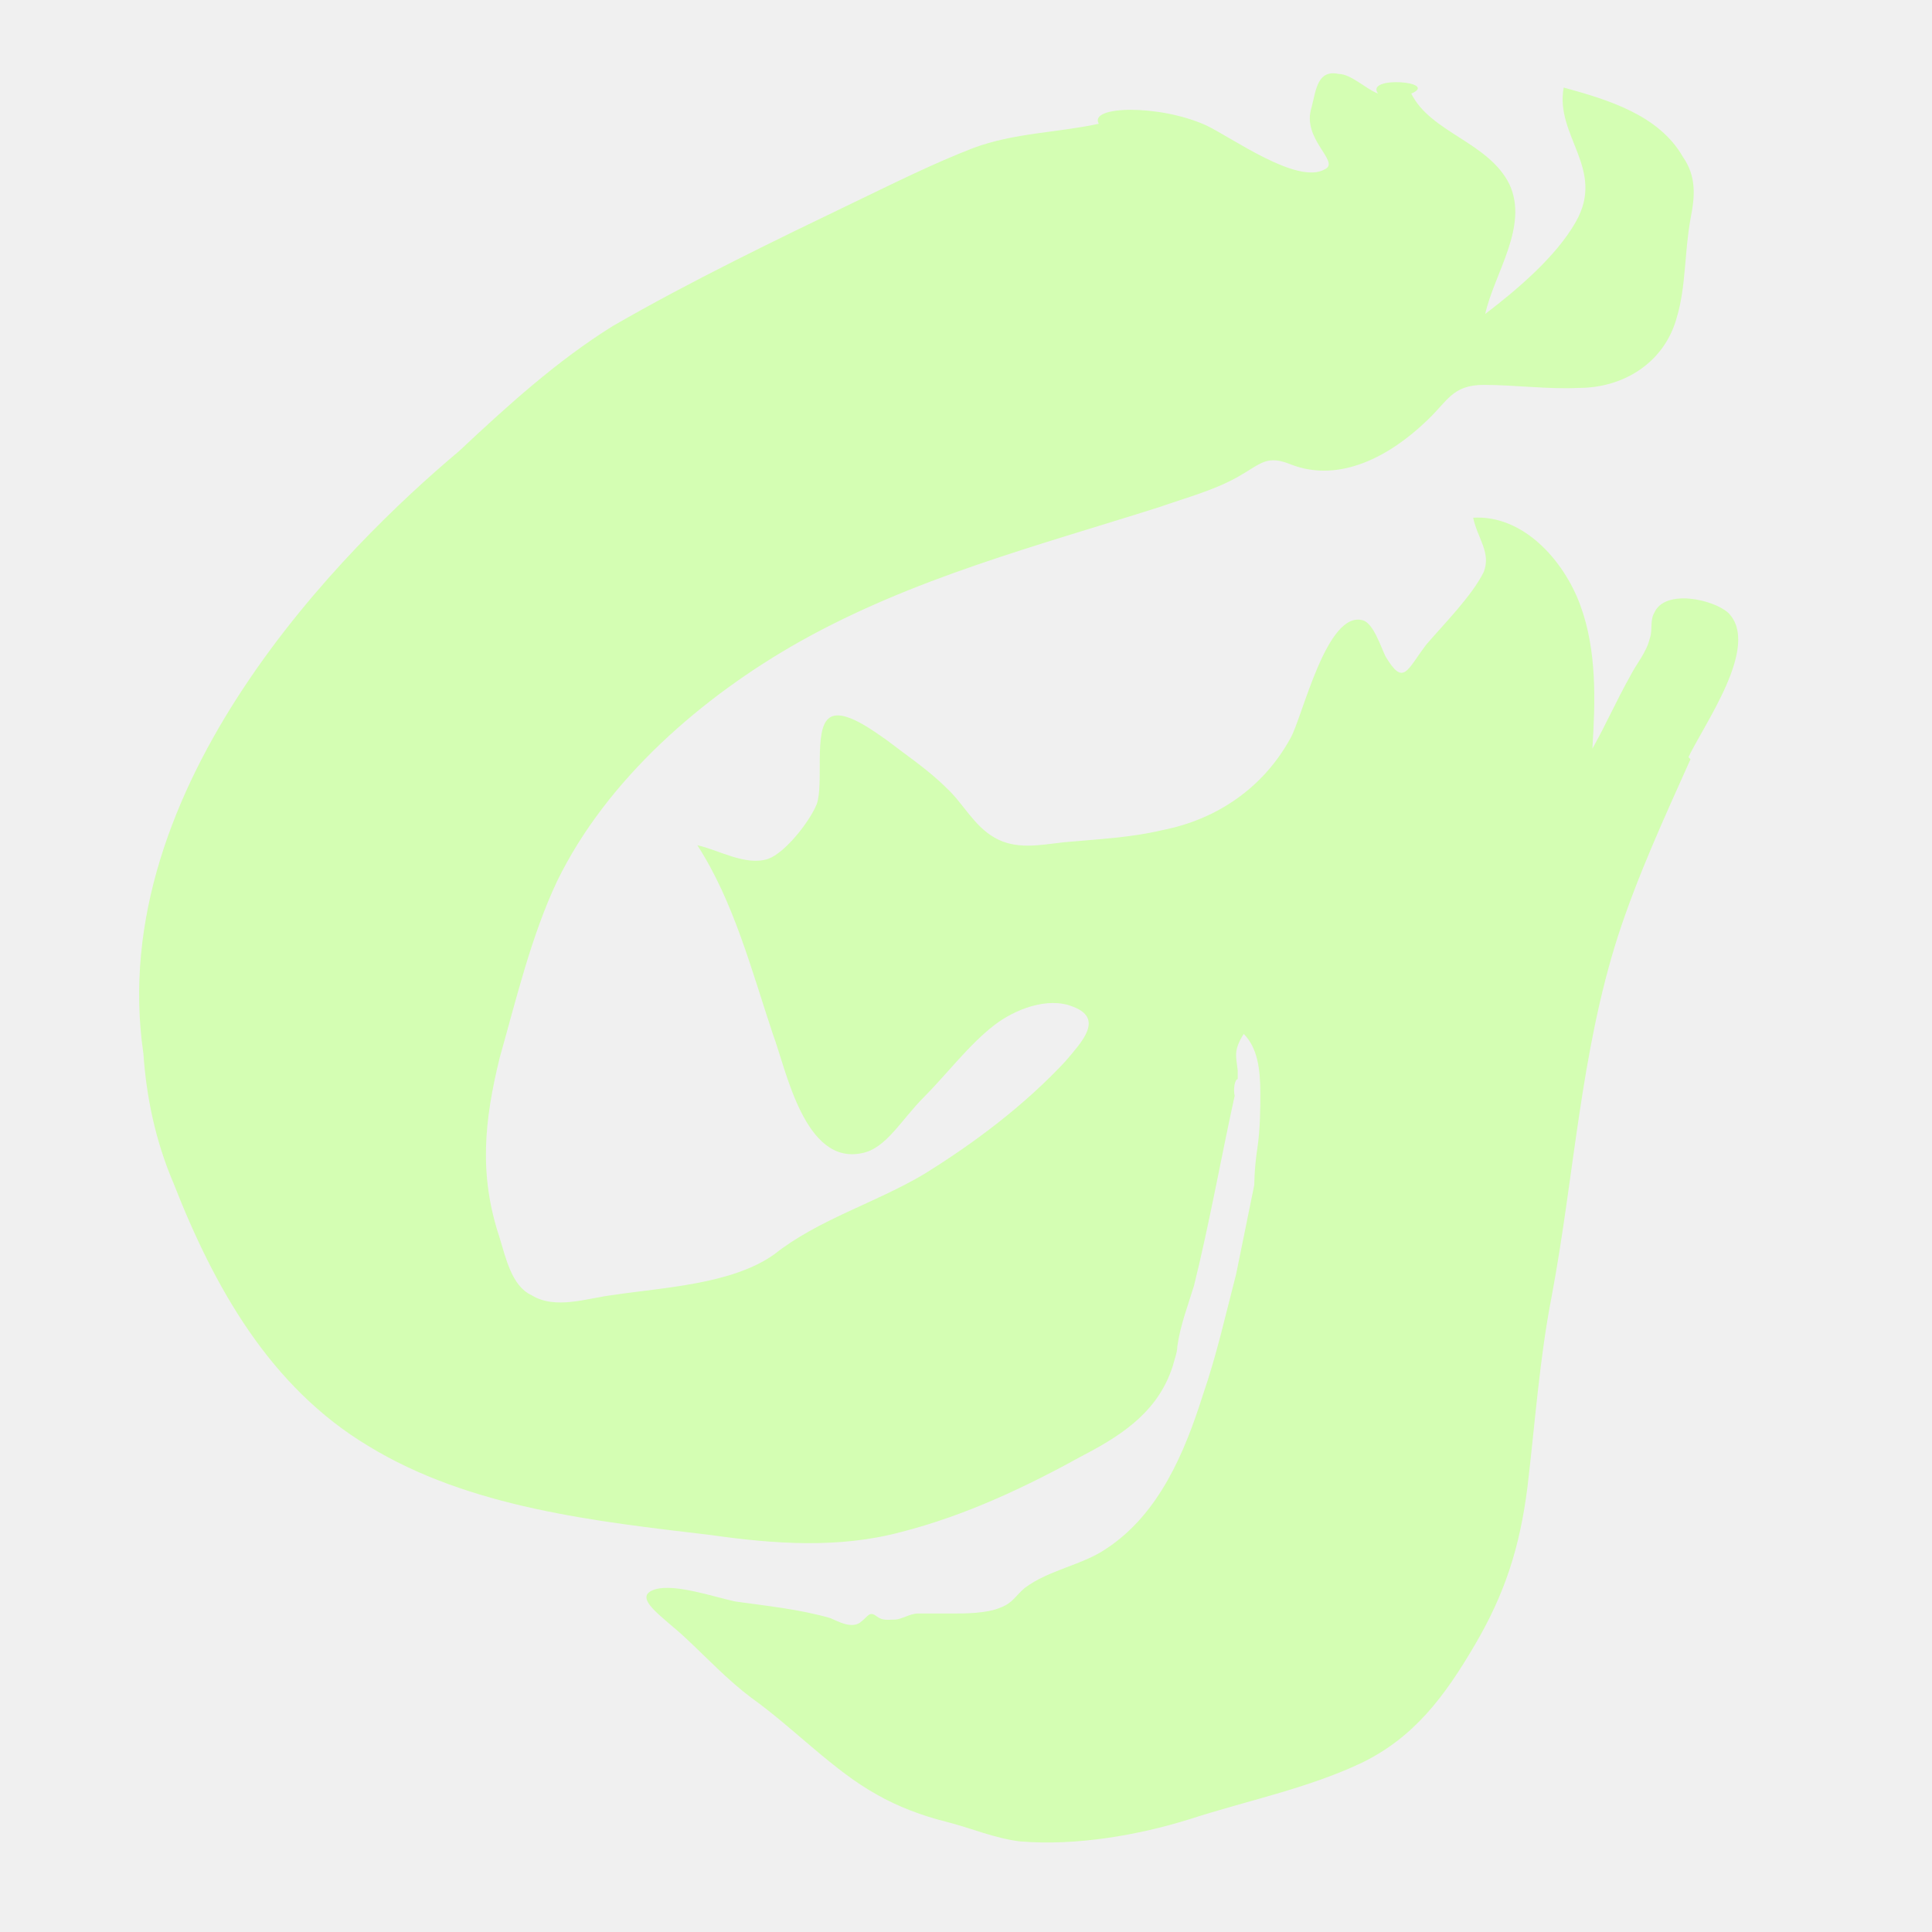
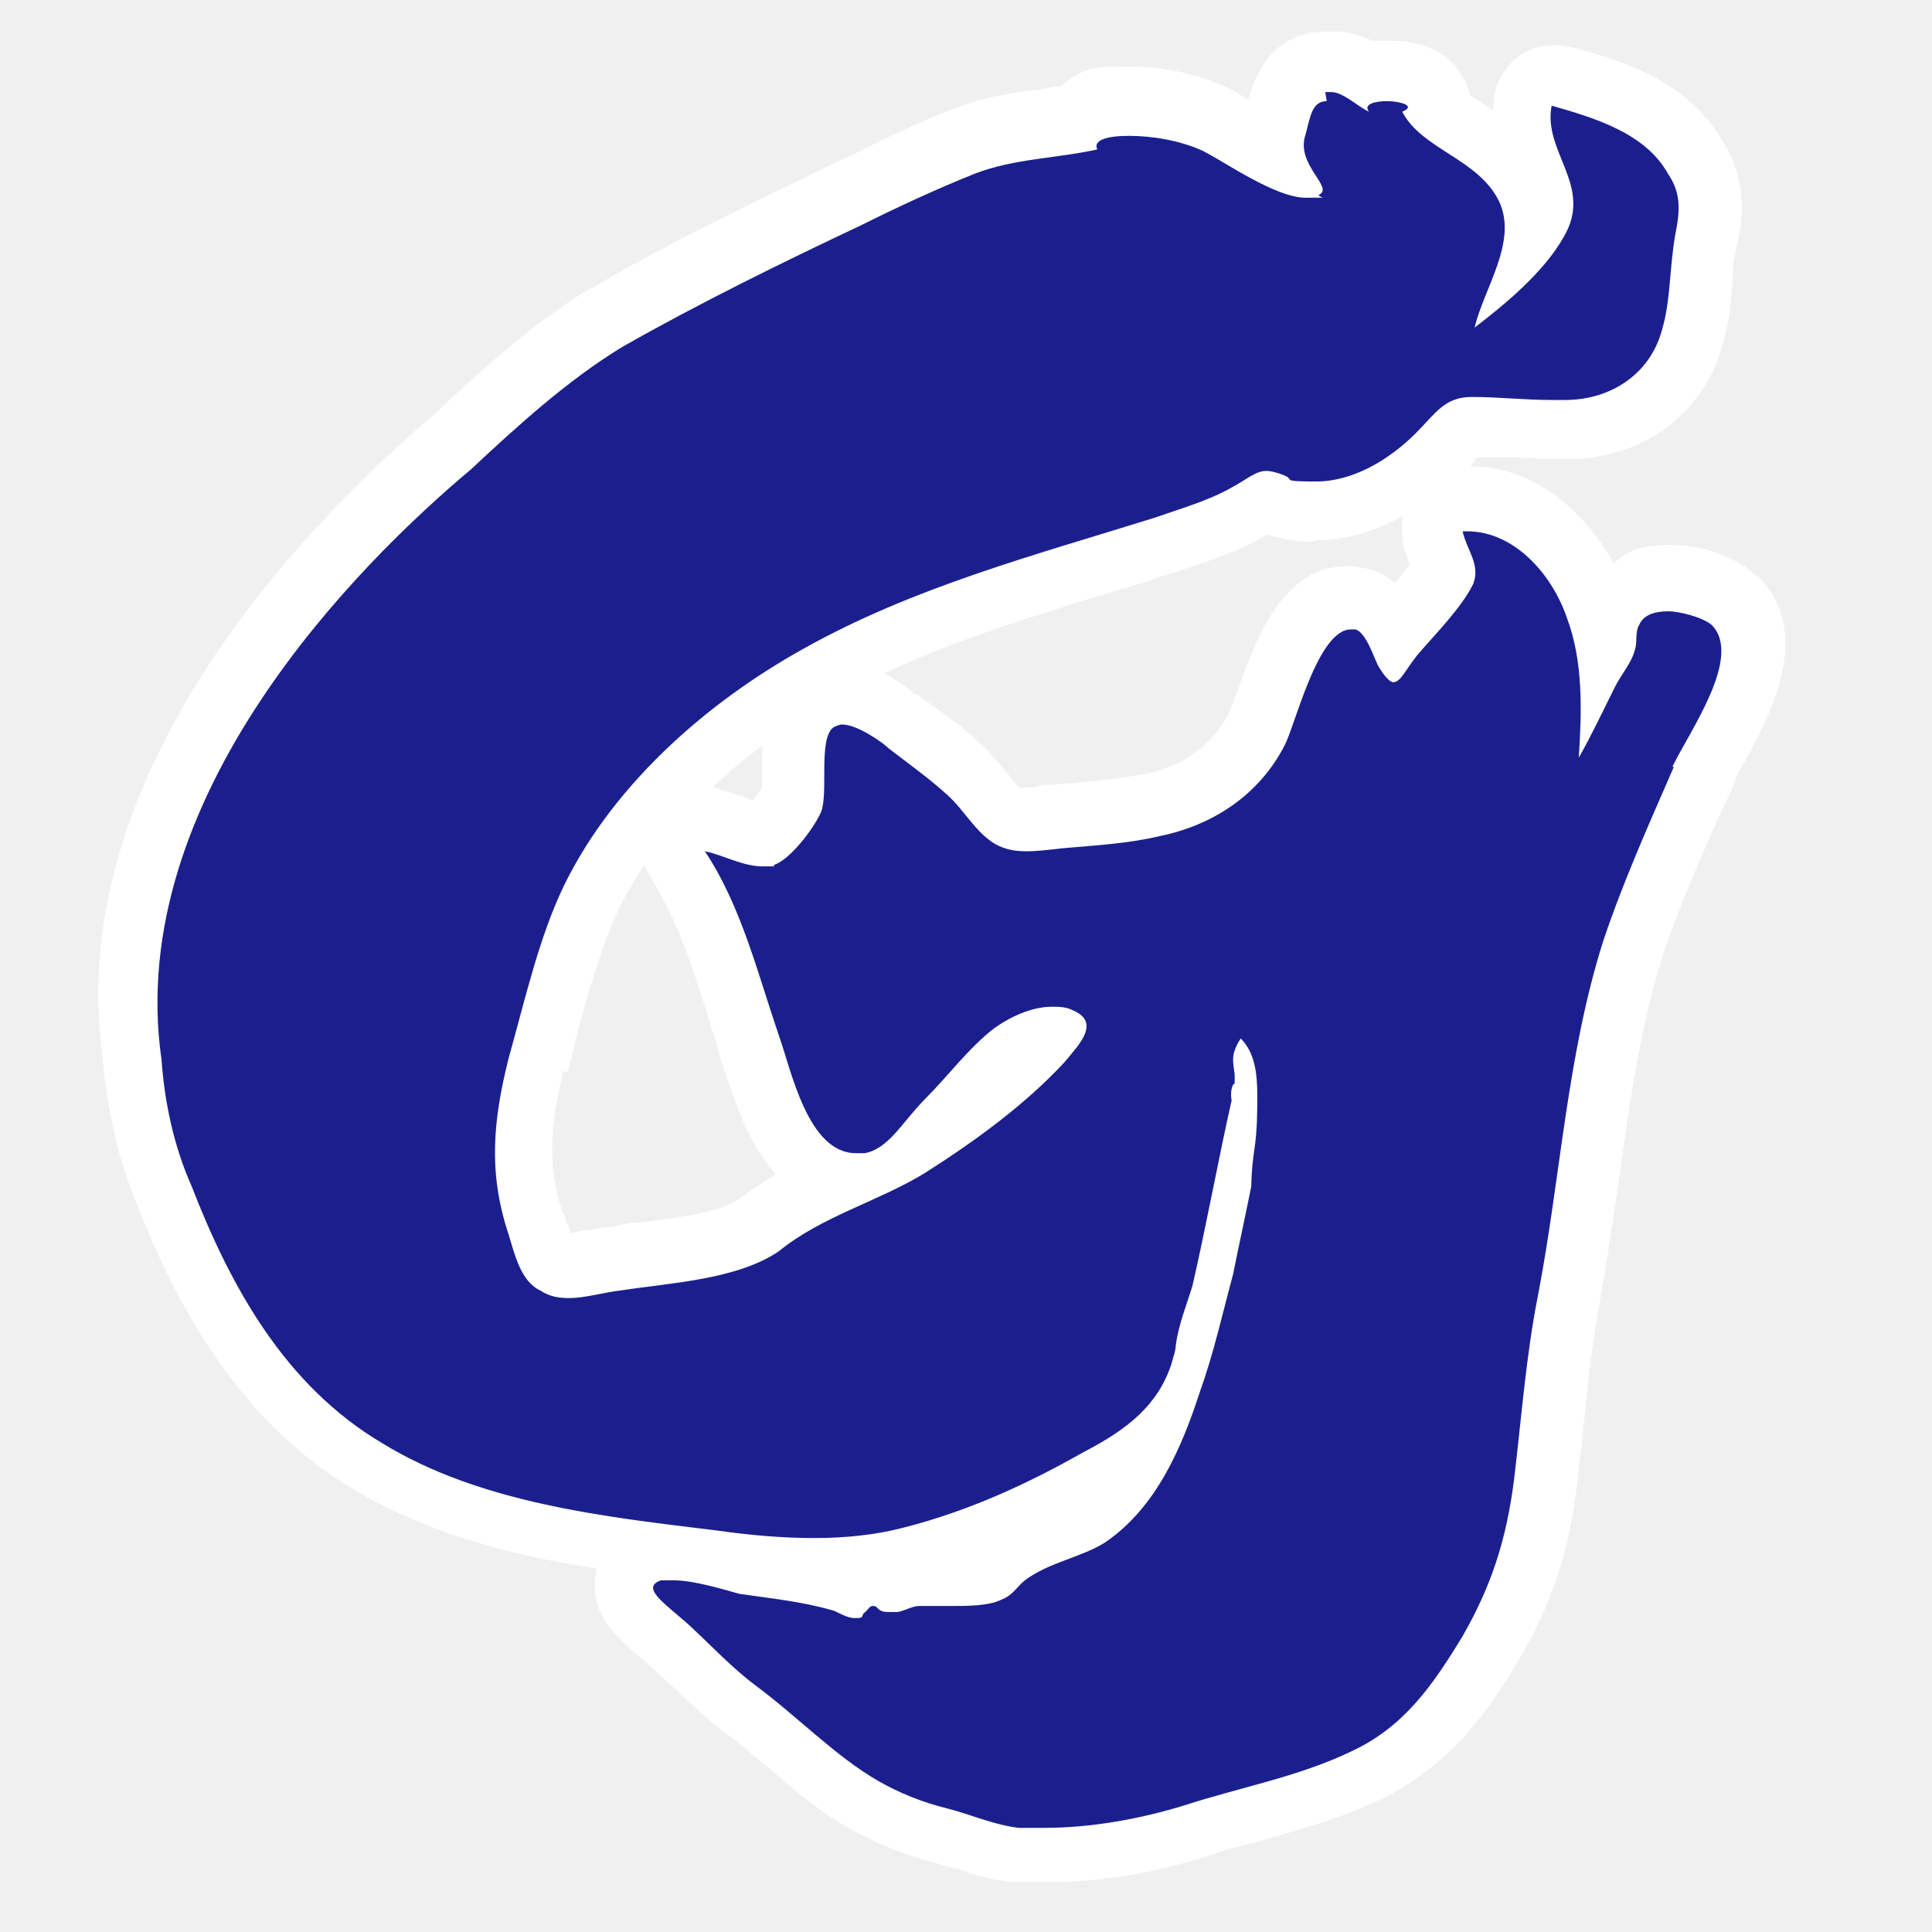
<svg xmlns="http://www.w3.org/2000/svg" id="Layer_1" data-name="Layer 1" version="1.1" viewBox="0 0 128 128">
  <defs>
    <style>
      .cls-1 {
        fill: #000;
      }

-       .cls-1, .cls-2 {
+       .cls-1, .cls-2, .cls-3 {
        stroke-width: 0px;
      }

      .cls-2 {
-         fill: #d4feb3;
+         fill: #1b1f8e;
+       }
+ 
+       .cls-3 {
+         fill: #fff;
      }
    </style>
  </defs>
-   <path class="cls-2" d="M112,50.3c-1.7,3.8-3.5,7.7-4.8,11.7-2.5,7.8-2.9,15.9-4.4,23.9-.8,4.1-1.1,8.4-1.6,12.6-.5,4-1.5,7.1-3.5,10.5s-4,6.1-7.5,7.8c-3.6,1.7-7.6,2.5-11.3,3.7-3.5,1.1-7.6,1.8-11.3,1.5-1.7-.2-3.3-.9-4.9-1.3s-3.2-1-4.6-1.8c-2.9-1.6-5.5-4.4-8.3-6.4-1.6-1.2-2.9-2.6-4.4-4s-3.6-2.7-2-3.2c1.3-.4,3.9.5,5.3.8,2.1.3,4.2.5,6.3,1.1.5.2,1.5.8,2.1.2.4-.3.5-.7,1-.3.4.3.8.2,1.2.2s1-.4,1.5-.4c.8,0,1.5,0,2.3,0s2.3,0,3.2-.4c.8-.3,1-.8,1.6-1.3,1.6-1.2,3.8-1.5,5.4-2.6,3.5-2.3,5.2-6.4,6.4-10.2.9-2.6,1.5-5.3,2.2-8,.4-2,.8-3.9,1.2-5.9,0,0,0-1.1.2-2.4s.2-2.8.2-3.7c0-1.6-.2-3-1.1-3.9-.7,1.1-.5,1.5-.4,2.4v-.2c0,0,0,.8,0,.8-.2,0-.3.7-.2,1.1-.8,3.6-1.7,8.6-2.7,12.6-.4,1.3-.9,2.6-1.1,4,0,.4-.2.9-.3,1.3-.9,2.8-3,4.4-5.9,5.9-3.8,2.1-7.8,4-12.1,5.1-4.1,1.1-8.4.8-12.6.2-7.6-.9-16-1.8-22.7-5.9-6.5-3.9-10.2-10.5-12.9-17.4-1.2-2.8-1.8-5.7-2-8.6-2.6-17.8,13.4-33.6,20.9-39.9,3.2-3,6.5-6,10.2-8.3,5.2-3,10.8-5.7,16.2-8.3,2.5-1.2,5.1-2.5,7.7-3.5,2.7-1,5.5-1,8.3-1.6-.7-1.2,4-1.3,7.1.1,1.7.8,6.1,4,7.9,2.9,1-.5-1.6-2-.9-4.1.3-1.2.4-2.5,1.8-2.2.8,0,1.8,1,2.6,1.3-.9-1.2,4.1-.8,2.2,0,1.3,2.6,5.1,3.2,6.5,6,1.3,2.8-1,5.9-1.6,8.6,2.1-1.6,4.7-3.8,6-6.1,2-3.5-1.4-5.7-.8-8.9,2.9.8,6.3,1.8,7.9,4.6.9,1.3.8,2.6.5,4.1-.4,2.2-.3,4.5-.9,6.5-.8,3-3.5,4.7-6.5,4.7-2.1.1-4.2-.2-6.3-.2s-2.4,1.1-3.8,2.4c-2.4,2.3-5.7,4.1-8.9,2.9-1.7-.7-2-.1-3.6.8-1.6.9-3.5,1.4-5.2,2-8.2,2.6-16.3,4.7-23.8,8.9-6.4,3.6-12.8,9.1-16.1,15.9-1.7,3.6-2.7,7.8-3.8,11.7-1,4.1-1.4,7.7,0,11.9.4,1.3.8,3.2,2.1,3.8,1.6,1,3.7.2,5.4,0,3.3-.5,7.9-.7,10.7-2.7,2.9-2.3,6.7-3.4,9.9-5.3,3.4-2.1,6.7-4.6,9.4-7.5,1-1.2,2.6-2.8.5-3.6-1.7-.7-3.9.2-5.2,1.2-1.7,1.3-3.2,3.3-4.7,4.8s-2.5,3.4-4.1,3.7c-3.8.8-5-5.5-5.9-7.9-1.4-4.2-2.6-8.8-5-12.5,1.4.3,3.2,1.4,4.7.9,1.1-.4,2.7-2.4,3.2-3.6.5-1.3-.2-4.9.8-5.7.9-.8,3.2,1,3.8,1.4,1.3,1,2.8,2,4,3.2,1.1,1,1.8,2.5,3.2,3.3s2.9.5,4.6.3c2.2-.2,4.4-.3,6.5-.8,3.6-.7,6.7-2.8,8.5-6.1.8-1.4,2.4-8.5,4.8-7.8.7.2,1.2,1.8,1.5,2.4,1.2,2,1.4.9,2.7-.8,1.2-1.4,3-3.2,3.8-4.8.5-1.3-.4-2.2-.7-3.6,3.3-.2,6,2.8,7.1,5.8s1,6.3.8,9.5c.9-1.6,1.6-3.2,2.5-4.8.4-.8,1.1-1.6,1.3-2.5.2-.5,0-1.2.3-1.7.7-1.6,3.9-.9,4.9,0,2.2,2.2-1.7,7.5-2.7,9.7v-.2Z" />
+   <g>
+     <path class="cls-2" d="M69.2,122.9c-.6,0-1.3,0-1.9,0-1.3-.2-2.5-.5-3.5-.9-.5-.2-1.1-.3-1.6-.5-1.8-.5-3.6-1.1-5-2-1.9-1-3.6-2.5-5.2-3.9-1.1-.9-2.1-1.8-3.1-2.5-1.3-.9-2.3-2-3.3-2.9-.4-.4-.8-.8-1.2-1.1-.3-.3-.6-.5-.9-.8-1.3-1.1-2.6-2.2-2.2-3.8.1-.5.5-1.5,1.9-1.9,0,0,.2,0,.3,0-6.5-.8-13.5-2-19.3-5.6-7.4-4.4-11.1-12-13.5-18-1.1-2.7-1.9-5.7-2.1-8.9-2.7-18.5,13.9-34.7,21.1-40.8,3.3-3.1,6.5-6,10.3-8.3,5.3-3,10.7-5.7,16.1-8.2l1.1-.5c2.1-1,4.4-2.1,6.6-3,1.9-.7,3.7-.9,5.5-1.2.6,0,1.2-.2,1.8-.3.7-.8,1.8-1.2,3.6-1.2s4.1.4,5.7,1.2c.5.2,1,.6,1.7.9.6.4,1.5.9,2.3,1.3-.1-.6-.1-1.3.1-2.1v-.3c.3-.9.8-3.3,3.3-3.3s.4,0,.6,0c.8,0,1.4.4,2,.7.4-.1.9-.2,1.5-.2,2.6,0,3.2,1.2,3.4,2,0,.1,0,.3,0,.7.5.4,1.1.8,1.7,1.2,1.4.9,3.1,2,4,3.8.4.9.6,1.8.6,2.7,0-.1.1-.2.2-.3.6-1.1.4-1.8-.2-3.3-.5-1.3-1.1-2.9-.8-4.8.1-.5.4-1,.9-1.3.3-.2.7-.3,1.1-.3s.4,0,.5,0c2.7.8,6.9,1.9,8.9,5.4,1.3,1.9,1.1,3.7.8,5.5-.1.8-.2,1.6-.3,2.5-.1,1.3-.2,2.7-.6,4.1-1,3.6-4.3,6-8.3,6-.2,0-.6,0-.9,0-.9,0-1.9,0-2.8-.1-.9,0-1.7-.1-2.5-.1s-.7,0-1.4.8c-.3.3-.6.7-1,1-1.8,1.7-4.6,3.8-8,3.8s-1.9-.2-2.8-.5c-.3-.1-.4-.1-.5-.2-.1,0-.3.2-.5.3-.2.2-.5.3-.9.5-1.3.8-2.8,1.2-4.2,1.7-.4.1-.8.3-1.2.4-1.4.5-2.8.9-4.2,1.3-6.6,2-12.9,4-18.8,7.3-4,2.3-11.3,7.2-14.9,14.7-1.3,2.7-2.2,6-3,9.1-.2.7-.4,1.4-.6,2-.9,3.7-1.2,6.8,0,10.5l.2.6c.2.5.5,1.8.8,2,0,0,.1,0,.2.1.1,0,.3.2.8.2s1.1-.1,1.8-.2c.5,0,.9-.2,1.4-.2.6,0,1.2-.2,1.9-.3,2.7-.3,5.8-.7,7.6-2,1.6-1.3,3.4-2.2,5.2-3-3.4-.7-4.7-5-5.6-7.7-.2-.5-.3-.9-.4-1.3-.3-.8-.5-1.6-.8-2.4-1.1-3.3-2.2-6.8-3.9-9.5-.4-.7-.4-1.6,0-2.2.4-.5,1-.9,1.6-.9s.3,0,.4,0c.5.1,1.1.3,1.6.5.6.2,1.3.5,1.8.5s.1,0,.2,0c.4-.2,1.6-1.6,1.9-2.4,0-.2,0-1,0-1.6,0-1.8,0-3.7,1.3-4.7.5-.4,1.2-.7,1.9-.7,1.4,0,2.8.9,4,1.8,0,0,.3.2.3.2.3.2.7.5,1,.7,1.1.8,2.1,1.6,3.1,2.6.5.4.9,1,1.3,1.5.5.6.9,1.2,1.4,1.4.3.2.7.3,1.2.3s1,0,1.6-.1h.5c.5-.1.9-.1,1.3-.2,1.7-.1,3.3-.3,4.8-.6,3.1-.6,5.6-2.4,7-5,.1-.2.4-1,.6-1.6,1.1-3.2,2.5-7.1,5.5-7.1s.6,0,.9.1c1.1.3,1.7,1.2,2.1,2.1.3-.3.5-.6.8-.9.9-1,2-2.2,2.5-3.1,0-.1,0-.3-.3-.7-.2-.4-.4-1-.5-1.6-.1-.6,0-1.2.4-1.6.4-.5.9-.8,1.5-.8.1,0,.3,0,.4,0,4.1,0,7.2,3.5,8.5,7,.3.8.5,1.6.7,2.4,0,0,0,0,0,0,0,0,0-.1,0-.2,0,0,0-.1,0-.2,0-.4,0-1.1.4-1.8.6-1.3,2-2,3.7-2s3.3.6,4.2,1.4c0,0,0,0,0,0,2.8,2.8.3,7.2-1.4,10.2-.2.3-.3.6-.5.8,0,.2,0,.5-.2.7l-.5,1c-1.5,3.3-3,6.8-4.2,10.3-1.6,4.9-2.2,9.8-3,15-.4,2.7-.8,5.4-1.3,8.2-.5,2.8-.9,5.7-1.2,8.6-.1,1.2-.3,2.4-.4,3.6-.5,4.3-1.6,7.6-3.7,11.1-2.2,3.7-4.4,6.6-8.2,8.4-2.6,1.2-5.2,2-7.8,2.7-1.2.3-2.4.7-3.5,1-2.4.7-6,1.6-9.9,1.6ZM50.5,103.4c1.7.2,3.4.5,5.2,1,0,0,.1,0,.2,0,0,0,.4.2.4.2.3-.3.8-.6,1.5-.6s.9.1,1.3.4c0,0,0,0,0,0,0,0,0,0,.1,0,.4-.1.9-.3,1.5-.3h2.3c.5,0,1.8,0,2.3-.2,0,0,0,0,.1,0,0,0,0,0,.3-.3.2-.2.4-.4.7-.7,0,0,0,0,0,0,1-.8,2.2-1.2,3.3-1.6.8-.3,1.5-.6,2.1-1,1.7-1.1,2.9-2.8,3.8-4.7-1,.8-2.1,1.4-3.3,2-4.7,2.6-8.5,4.2-12.3,5.2-2,.5-4.1.8-6.5.8s-3.2-.1-5.1-.3c.2,0,.4.1.6.2.4,0,.8.1,1.1.2ZM69.3,68.4c-.8.1-1.7.5-2.2,1-.9.7-1.9,1.8-2.8,2.8-.6.6-1.1,1.2-1.6,1.8-.2.2-.4.5-.7.7,2.7-1.8,5.1-3.8,7-5.8,0,0,.3-.4.4-.4Z" />
+     <path class="cls-3" d="M87.8,6.1c.1,0,.2,0,.4,0,.8,0,1.8,1,2.5,1.3-.4-.5.4-.7,1.2-.7s2,.3,1,.7c1.3,2.5,5,3.1,6.4,5.9,1.3,2.7-1,5.8-1.6,8.4,2.1-1.6,4.6-3.7,5.9-6,2-3.4-1.4-5.6-.8-8.7,2.8.8,6.2,1.8,7.7,4.5.9,1.3.8,2.5.5,4-.4,2.2-.3,4.4-.9,6.4-.8,2.9-3.4,4.6-6.4,4.6-.3,0-.6,0-.9,0-1.8,0-3.5-.2-5.3-.2s-2.4,1.1-3.7,2.4c-1.8,1.8-4.2,3.2-6.6,3.2s-1.4-.1-2.1-.4c-.5-.2-.9-.3-1.2-.3-.7,0-1.2.5-2.3,1.1-1.6.9-3.4,1.4-5.1,2-8,2.5-16,4.6-23.3,8.7-6.3,3.5-12.5,8.9-15.8,15.6-1.7,3.5-2.6,7.6-3.7,11.5-1,4-1.4,7.5,0,11.7.4,1.3.8,3.1,2.1,3.7.6.4,1.2.5,1.9.5,1.1,0,2.4-.4,3.4-.5,3.2-.5,7.7-.7,10.5-2.6,2.8-2.3,6.6-3.3,9.7-5.2,3.3-2.1,6.6-4.5,9.2-7.3,1-1.2,2.5-2.7.5-3.5-.4-.2-.9-.2-1.3-.2-1.4,0-2.8.7-3.8,1.4-1.7,1.3-3.1,3.2-4.6,4.7s-2.4,3.3-4,3.6c-.2,0-.4,0-.6,0-3.2,0-4.3-5.6-5.1-7.8-1.4-4.1-2.5-8.6-4.9-12.2,1.1.2,2.5,1,3.8,1s.6,0,.8-.1c1.1-.4,2.6-2.4,3.1-3.5.5-1.3-.2-4.8.8-5.6.2-.1.4-.2.6-.2,1,0,2.7,1.2,3.1,1.6,1.3,1,2.7,2,3.9,3.1,1.1,1,1.8,2.4,3.1,3.2.7.4,1.4.5,2.1.5s1.5-.1,2.4-.2c2.2-.2,4.3-.3,6.4-.8,3.5-.7,6.6-2.7,8.3-6,.7-1.3,2.2-7.7,4.4-7.7s.2,0,.3,0c.7.2,1.2,1.8,1.5,2.4.4.7.8,1.1,1,1.1.5,0,.8-.8,1.6-1.8,1.2-1.4,2.9-3.1,3.7-4.7.5-1.3-.4-2.2-.7-3.5.1,0,.2,0,.3,0,3.1,0,5.6,2.8,6.6,5.7,1.1,2.9,1,6.2.8,9.3.9-1.6,1.6-3.1,2.4-4.7.4-.8,1.1-1.6,1.3-2.4.2-.5,0-1.2.3-1.7.3-.7,1.1-.9,1.9-.9s2.3.4,2.9.9c2.1,2.1-1.5,7.1-2.6,9.4h0c0,0,0,.1,0,.1,0,0,0,0,0-.1h.1c-1.7,3.9-3.4,7.7-4.7,11.6-2.4,7.6-2.8,15.6-4.3,23.4-.8,4-1.1,8.2-1.6,12.3-.5,3.9-1.5,7-3.4,10.3-2,3.3-3.9,6-7.3,7.6-3.5,1.7-7.4,2.4-11.1,3.6-2.9.9-6.2,1.5-9.3,1.5s-1.2,0-1.7,0c-1.7-.2-3.2-.9-4.8-1.3s-3.1-1-4.5-1.8c-2.8-1.6-5.4-4.3-8.1-6.3-1.6-1.2-2.8-2.5-4.3-3.9-1.5-1.4-3.5-2.6-2-3.1.2,0,.5,0,.8,0,1.4,0,3.3.6,4.4.9,2.1.3,4.1.5,6.2,1.1.3.1.9.5,1.4.5s.5,0,.6-.3c.3-.2.4-.5.6-.5s.2,0,.4.2c.2.2.5.2.7.2s.3,0,.5,0c.4,0,1-.4,1.5-.4h2.3c.8,0,2.3,0,3.1-.4.8-.3,1-.8,1.6-1.3,1.6-1.2,3.7-1.5,5.3-2.5,3.4-2.3,5.1-6.3,6.3-10,.9-2.5,1.5-5.2,2.2-7.8.4-2,.8-3.8,1.2-5.8,0,0,0-1.1.2-2.4.2-1.3.2-2.7.2-3.6,0-1.6-.2-2.9-1.1-3.8-.7,1.1-.5,1.5-.4,2.4v-.2.8c-.2,0-.3.7-.2,1.1-.8,3.5-1.7,8.4-2.6,12.3-.4,1.3-.9,2.5-1.1,3.9,0,.4-.2.9-.3,1.3-.9,2.7-2.9,4.3-5.8,5.8-3.7,2.1-7.6,3.9-11.9,5-1.9.5-3.9.7-6,.7s-4.3-.2-6.4-.5c-7.4-.9-15.7-1.8-22.2-5.8-6.4-3.8-10-10.3-12.6-17-1.2-2.7-1.8-5.6-2-8.4-2.5-17.4,13.1-32.9,20.5-39.1,3.1-2.9,6.4-5.9,10-8.1,5.1-2.9,10.6-5.6,15.9-8.1,2.4-1.2,5-2.4,7.5-3.4,2.6-1,5.4-1,8.1-1.6-.3-.6.6-.9,2.1-.9s3.4.3,4.9,1c1.4.7,4.8,3.1,6.8,3.1s.7,0,.9-.2c1-.5-1.6-2-.9-4,.3-1.1.4-2.2,1.4-2.2M87.8,2.1c-1.8,0-4.1.8-5.1,4.5-.5-.3-1-.6-1.4-.8,0,0,0,0,0,0-1.9-.9-4.3-1.4-6.5-1.4s-2.9,0-4.5,1.3c-.4,0-.8.1-1.2.2-1.8.2-3.9.5-5.9,1.3-2.4.9-4.6,2-6.8,3.1l-1.1.5c-5.3,2.6-10.9,5.2-16.1,8.3,0,0,0,0-.1,0-3.9,2.4-7.3,5.5-10.5,8.5-7.5,6.4-24.5,23.1-21.8,42.5.3,3.4,1,6.6,2.2,9.5,2.3,5.9,6.3,14.2,14.3,19,5,3,10.7,4.5,16.2,5.3,0,0,0,.1,0,.2-.6,2.8,1.5,4.5,2.9,5.7.3.2.6.5.8.7.4.4.8.7,1.2,1.1,1.1,1,2.2,2.1,3.5,3.1,0,0,0,0,0,0,1,.7,1.9,1.5,3,2.4,1.7,1.5,3.5,3,5.5,4.1,1.6.9,3.5,1.7,5.5,2.2.4.1.9.3,1.5.4,1.1.4,2.4.8,3.8.9,0,0,0,0,.1,0,.7,0,1.4,0,2.1,0,4.2,0,8-.9,10.5-1.7,1.1-.4,2.3-.7,3.5-1,2.7-.8,5.4-1.5,8.1-2.8,4.7-2.3,7.2-6,9.1-9.2,2.2-3.7,3.4-7.3,3.9-11.8.1-1.2.3-2.4.4-3.6.3-3,.6-5.7,1.1-8.4.5-2.8.9-5.6,1.3-8.3.7-5.1,1.4-10,2.9-14.7,1.1-3.3,2.6-6.7,4.1-10l.5-1c.1-.3.2-.6.3-.9,0-.2.2-.3.3-.5,1.7-3.1,4.9-8.7,1.1-12.6,0,0-.1,0-.2-.1-1.3-1.2-3.5-2-5.6-2s-2.8.4-3.8,1.2c-1.9-3.4-5.2-6.4-9.5-6.4.2-.2.3-.3.4-.5,0,0,0,0,.1-.1.7,0,1.4,0,2.2,0,.9,0,1.9.1,2.9.1s.7,0,1,0c4.8,0,8.9-3,10.1-7.5.5-1.5.6-3.1.7-4.4,0-.8.1-1.6.3-2.3.3-1.4.8-4.1-1-6.9-2.4-4.1-7-5.4-10.1-6.2-.3,0-.7-.1-1.1-.1-.7,0-1.5.2-2.1.6-.9.6-1.6,1.6-1.8,2.7,0,.3-.1.7-.1,1-.2-.1-.4-.3-.6-.4-.3-.2-.6-.4-.9-.6,0,0,0,0,0,0-.2-.8-1.1-3.6-5.3-3.6s-.9,0-1.2,0c-.6-.3-1.3-.5-2-.6-.3,0-.6,0-.8,0h0ZM87.2,35.8c2.1,0,4.1-.7,5.7-1.6,0,.5,0,1,0,1.5.1.7.3,1.2.5,1.7-.3.4-.6.8-1,1.2-.5-.4-1-.7-1.7-.9-.5-.1-.9-.2-1.4-.2-4.4,0-6.1,4.9-7.4,8.5-.2.5-.4,1.1-.5,1.3,0,0,0,0,0,0-1.1,2.1-3.1,3.5-5.6,4,0,0-.1,0-.2,0-1.4.3-2.9.4-4.5.6-.4,0-.9,0-1.3.1,0,0,0,0-.1,0h-.5c-.5.1-1,.2-1.4.2s-.2,0-.2,0c-.2-.1-.6-.6-.8-.9-.4-.5-.9-1.1-1.5-1.7-1.1-1.1-2.2-1.9-3.3-2.7-.3-.2-.7-.5-1-.7,0,0-.1-.1-.2-.2h-.2c-.7-.6-1.3-1-2-1.4,4.7-2.2,9.6-3.7,14.8-5.3,1.4-.4,2.7-.8,4.1-1.3,0,0,0,0,.1,0,.4-.1.8-.3,1.2-.4,1.4-.5,3-1,4.5-1.8.2-.1.4-.2.6-.4,1,.3,2,.5,3,.5h0ZM47.2,52.2c1-1,2.1-1.9,3.3-2.8,0,.6,0,1.2,0,1.7,0,.3,0,.8,0,1.1-.2.2-.4.6-.6.8-.2,0-.4-.1-.6-.2-.6-.2-1.2-.4-1.9-.6,0,0-.1,0-.2,0h0ZM37.6,71c.2-.7.4-1.3.5-2,.8-3,1.7-6.2,2.9-8.8.5-1,1-1.9,1.7-2.9.1.3.3.7.5,1,1.6,2.5,2.7,5.8,3.7,9,.2.8.5,1.5.7,2.3,0,0,0,0,0,.1.1.3.2.7.4,1.2.6,1.8,1.5,4.8,3.4,6.9-.8.5-1.6,1-2.4,1.6-1.4,1-4.3,1.3-6.7,1.6-.7,0-1.3.2-2,.3-.5,0-1,.2-1.4.2-.4,0-.8.2-1.1.2,0-.3-.2-.6-.3-.8,0-.2-.1-.4-.2-.5,0,0,0,0,0,0-1.1-3.2-.8-5.9,0-9.4h0Z" />
+   </g>
  <path class="cls-1" d="M82.6,68.5" />
</svg>
